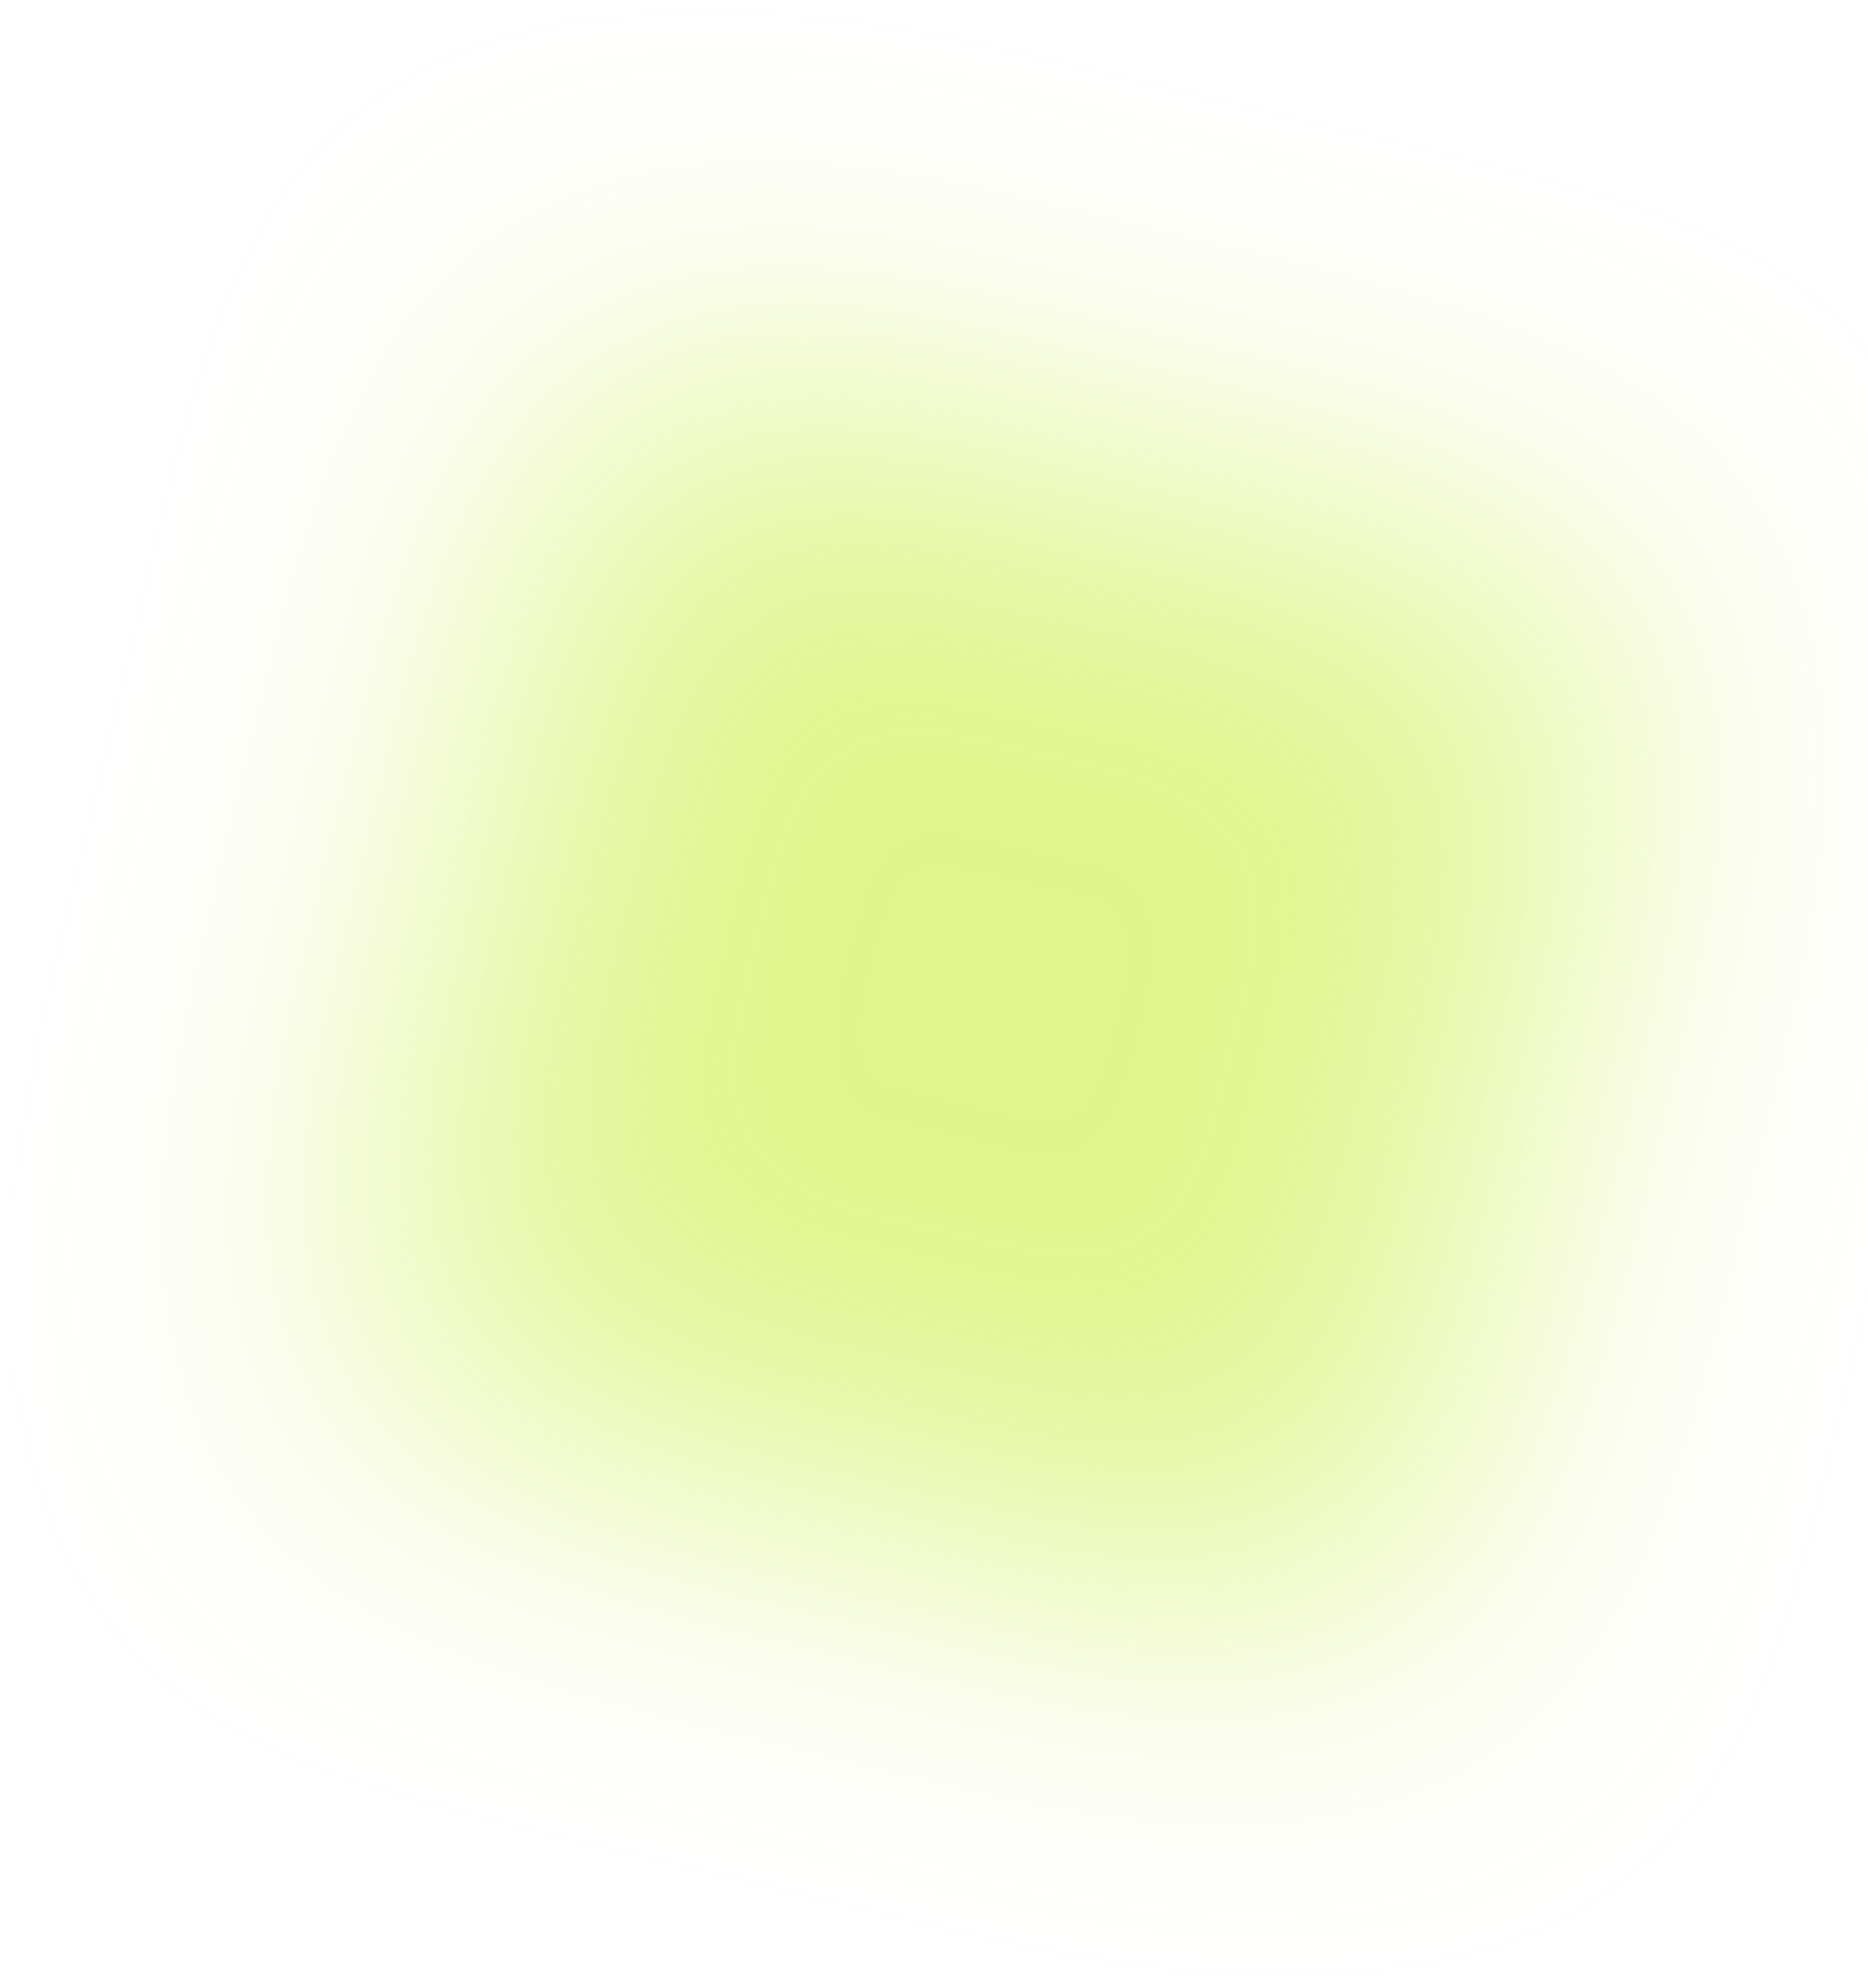
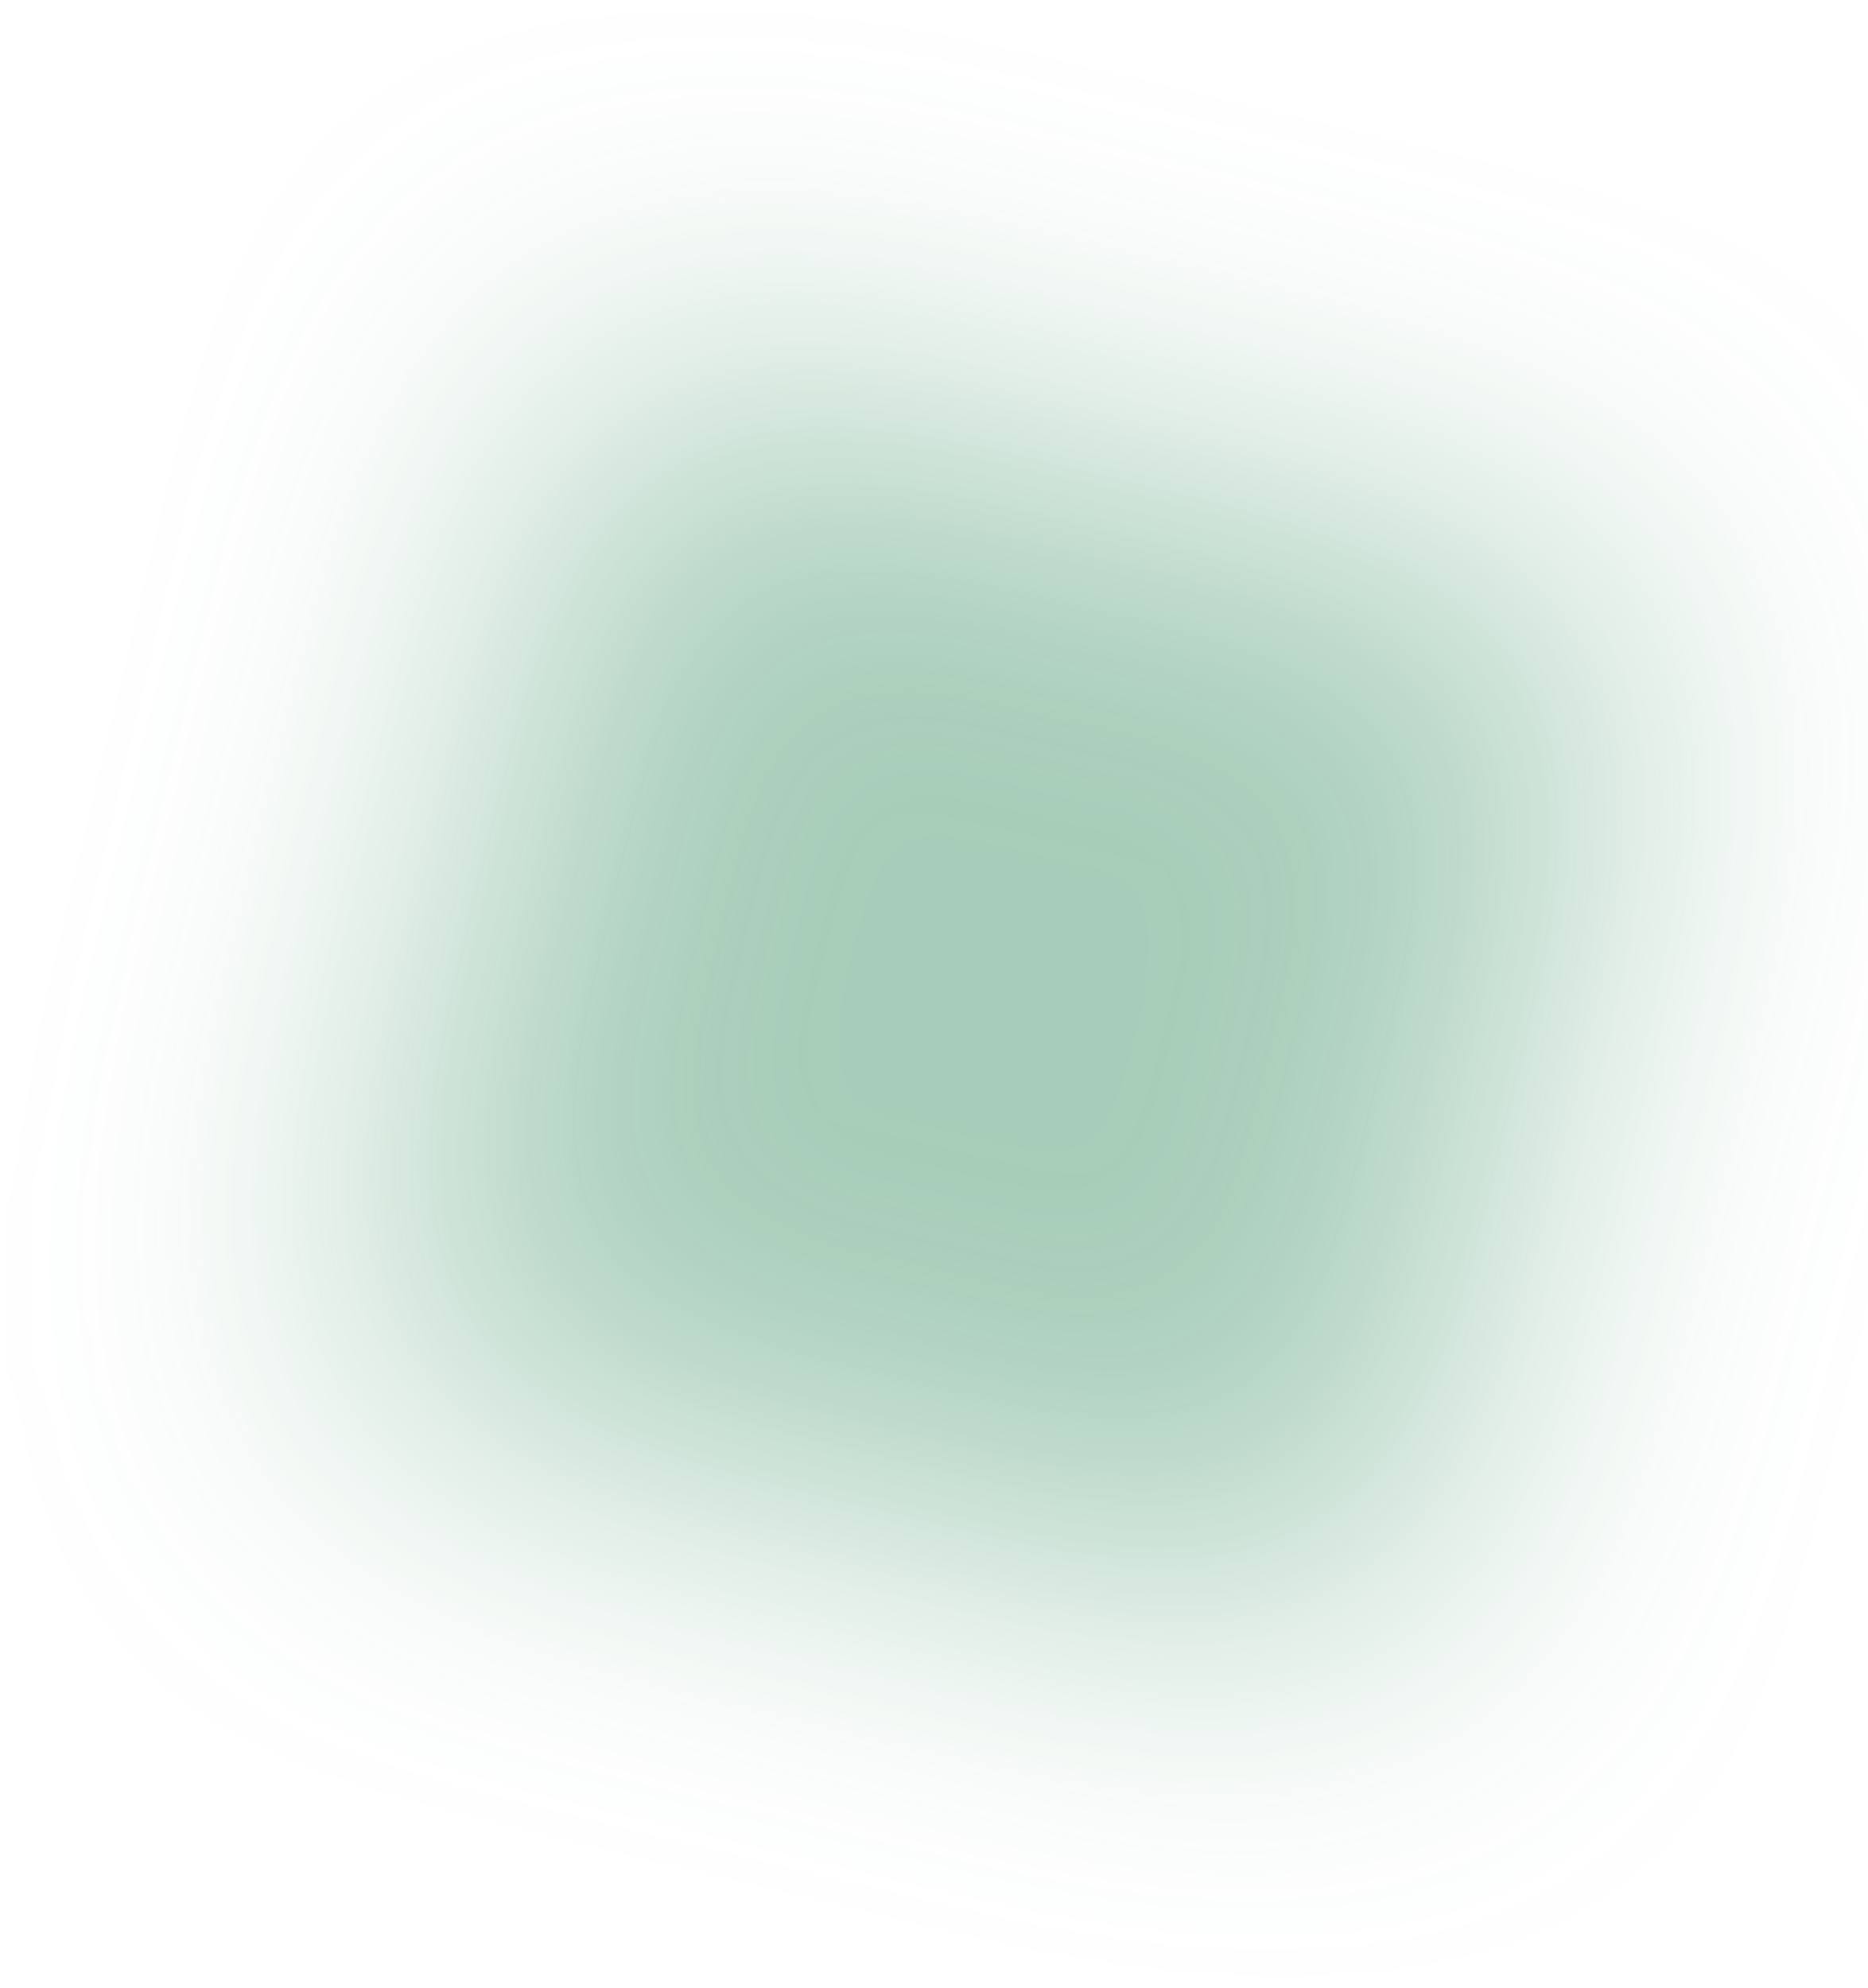
<svg width="1067" height="1136" viewBox="0 0 1067 1136" fill="none">
  <g opacity="0.45" filter="url(#filter0_f_373_1379)">
-     <rect width="610.839" height="610.216" transform="matrix(0.972706 0.23204 0.23204 -0.972706 200.078 793.561)" fill="#BAE900" />
+     <rect width="610.839" height="610.216" transform="matrix(0.972706 0.23204 0.23204 -0.972706 200.078 793.561)" fill="#3B8F63" />
  </g>
  <defs>
    <filter id="filter0_f_373_1379" x="0.078" y="0" width="1135.76" height="1135.3" filterUnits="userSpaceOnUse" color-interpolation-filters="sRGB">
      <feFlood flood-opacity="0" result="BackgroundImageFix" />
      <feBlend mode="normal" in="SourceGraphic" in2="BackgroundImageFix" result="shape" />
      <feGaussianBlur stdDeviation="100" result="effect1_foregroundBlur_373_1379" />
    </filter>
  </defs>
</svg>
